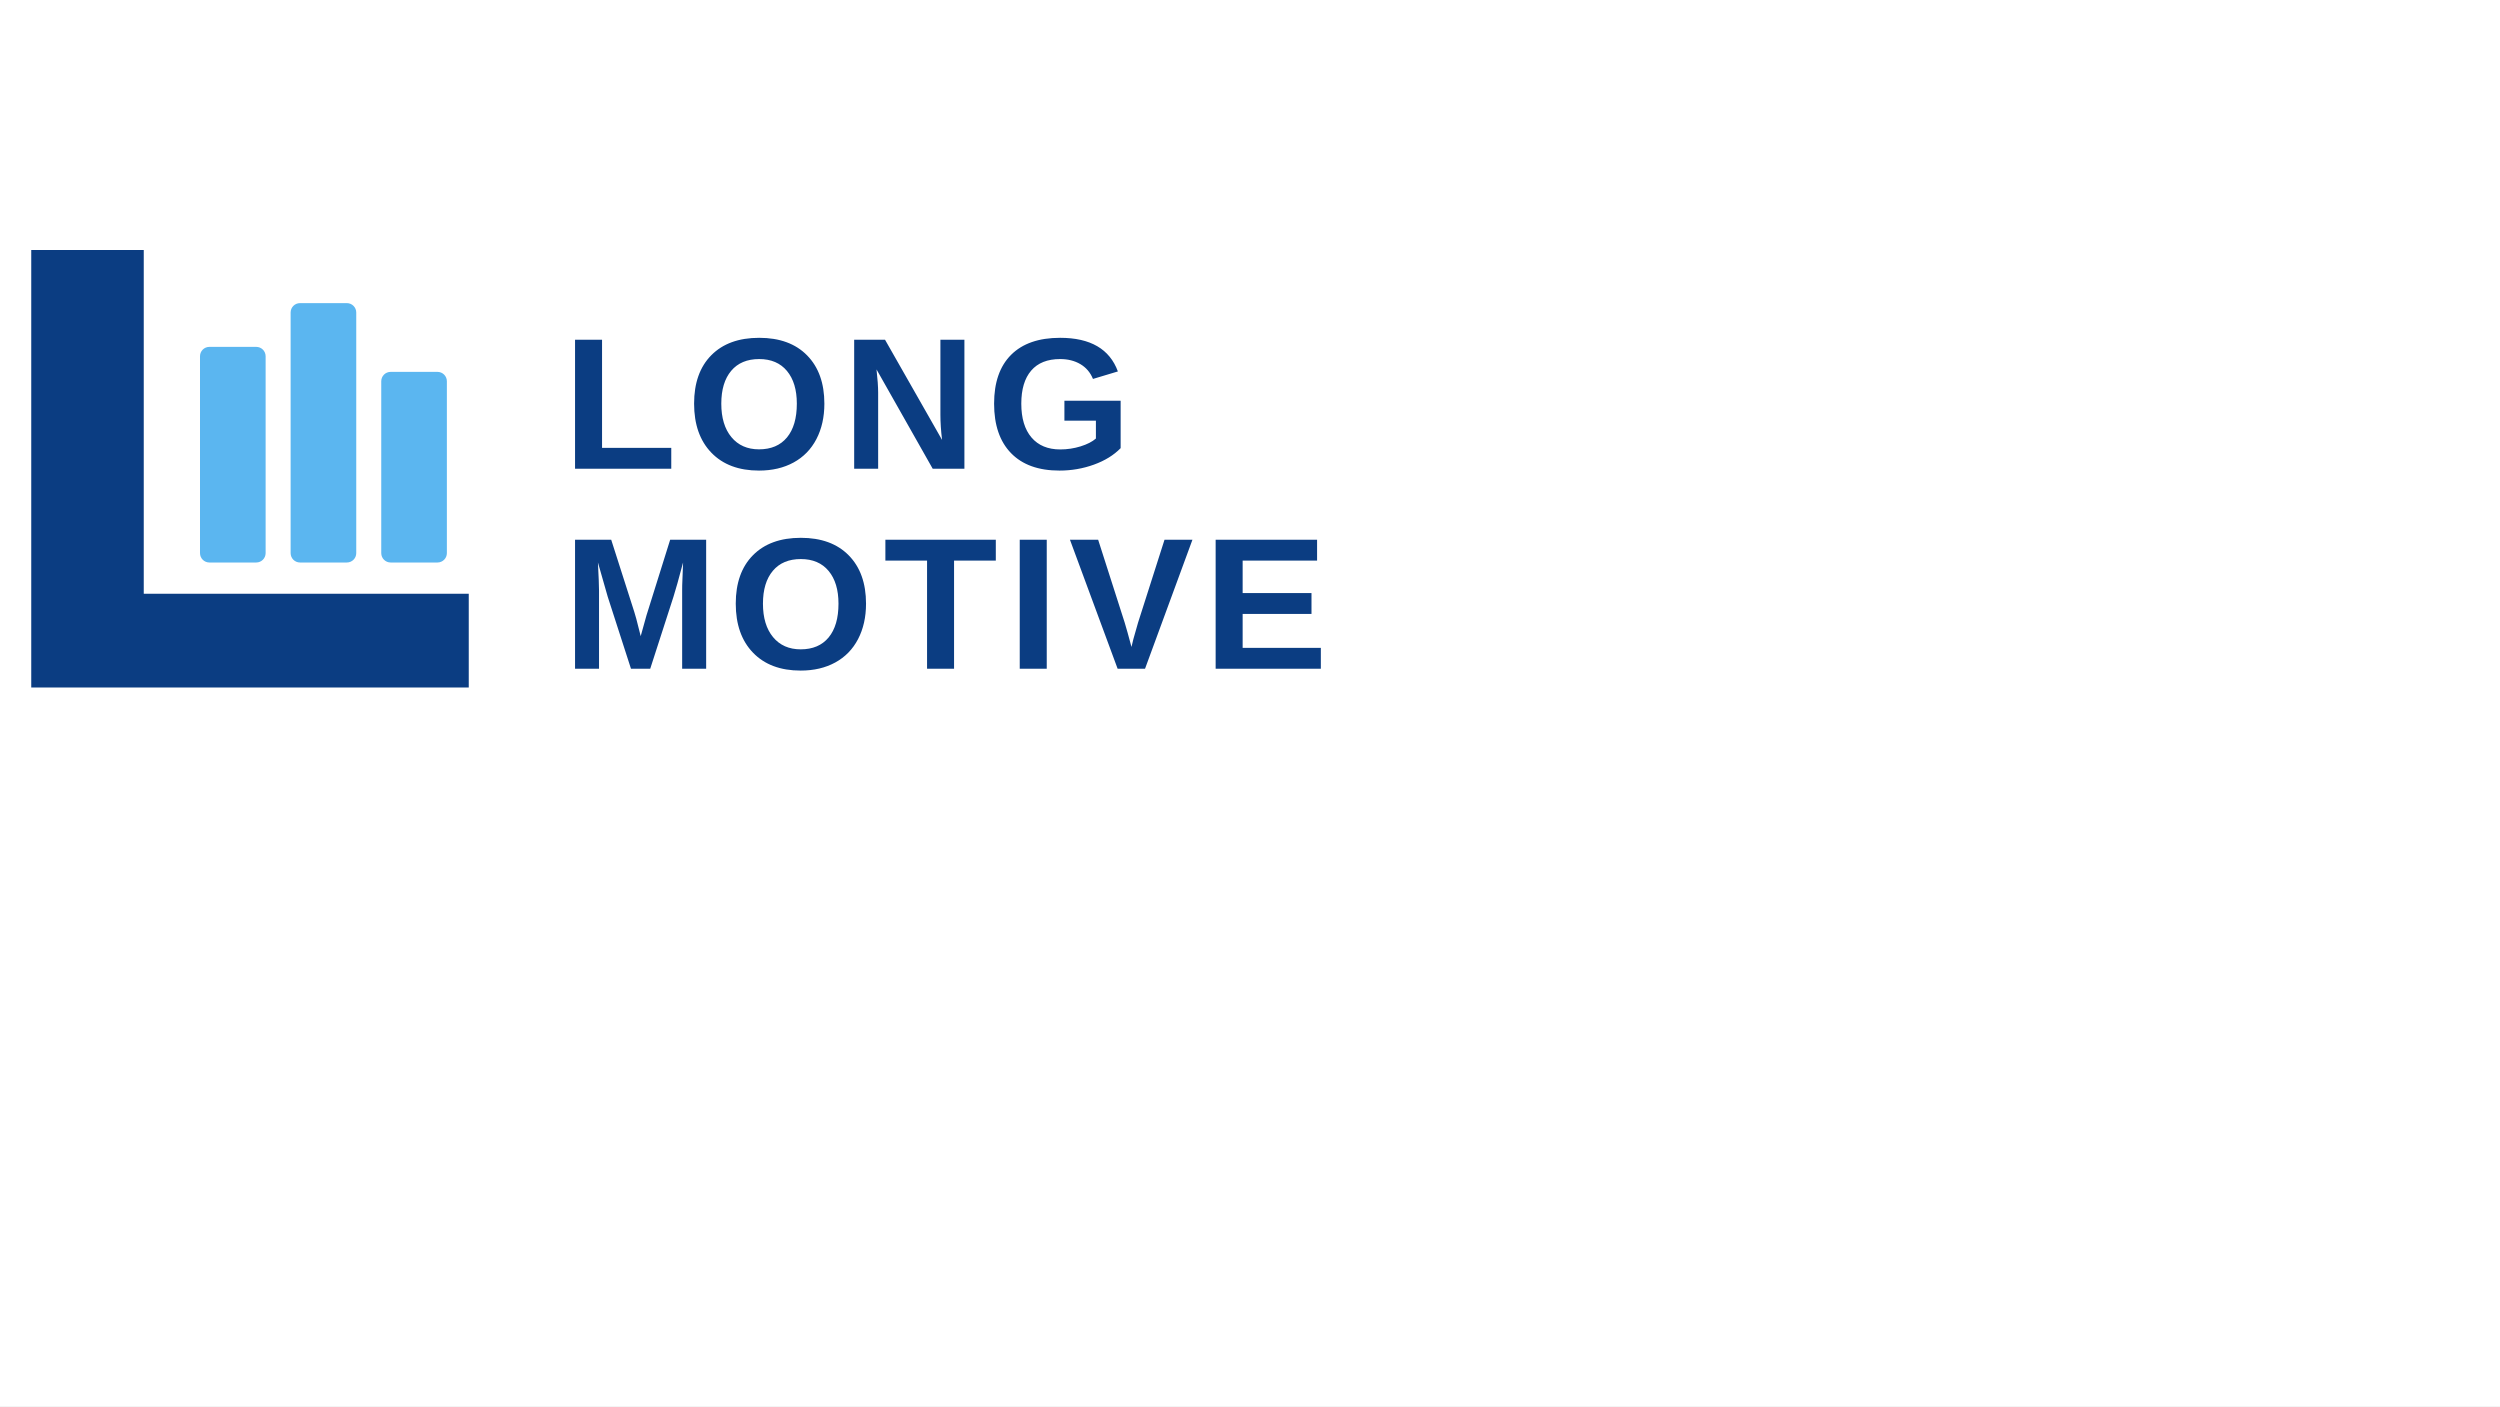
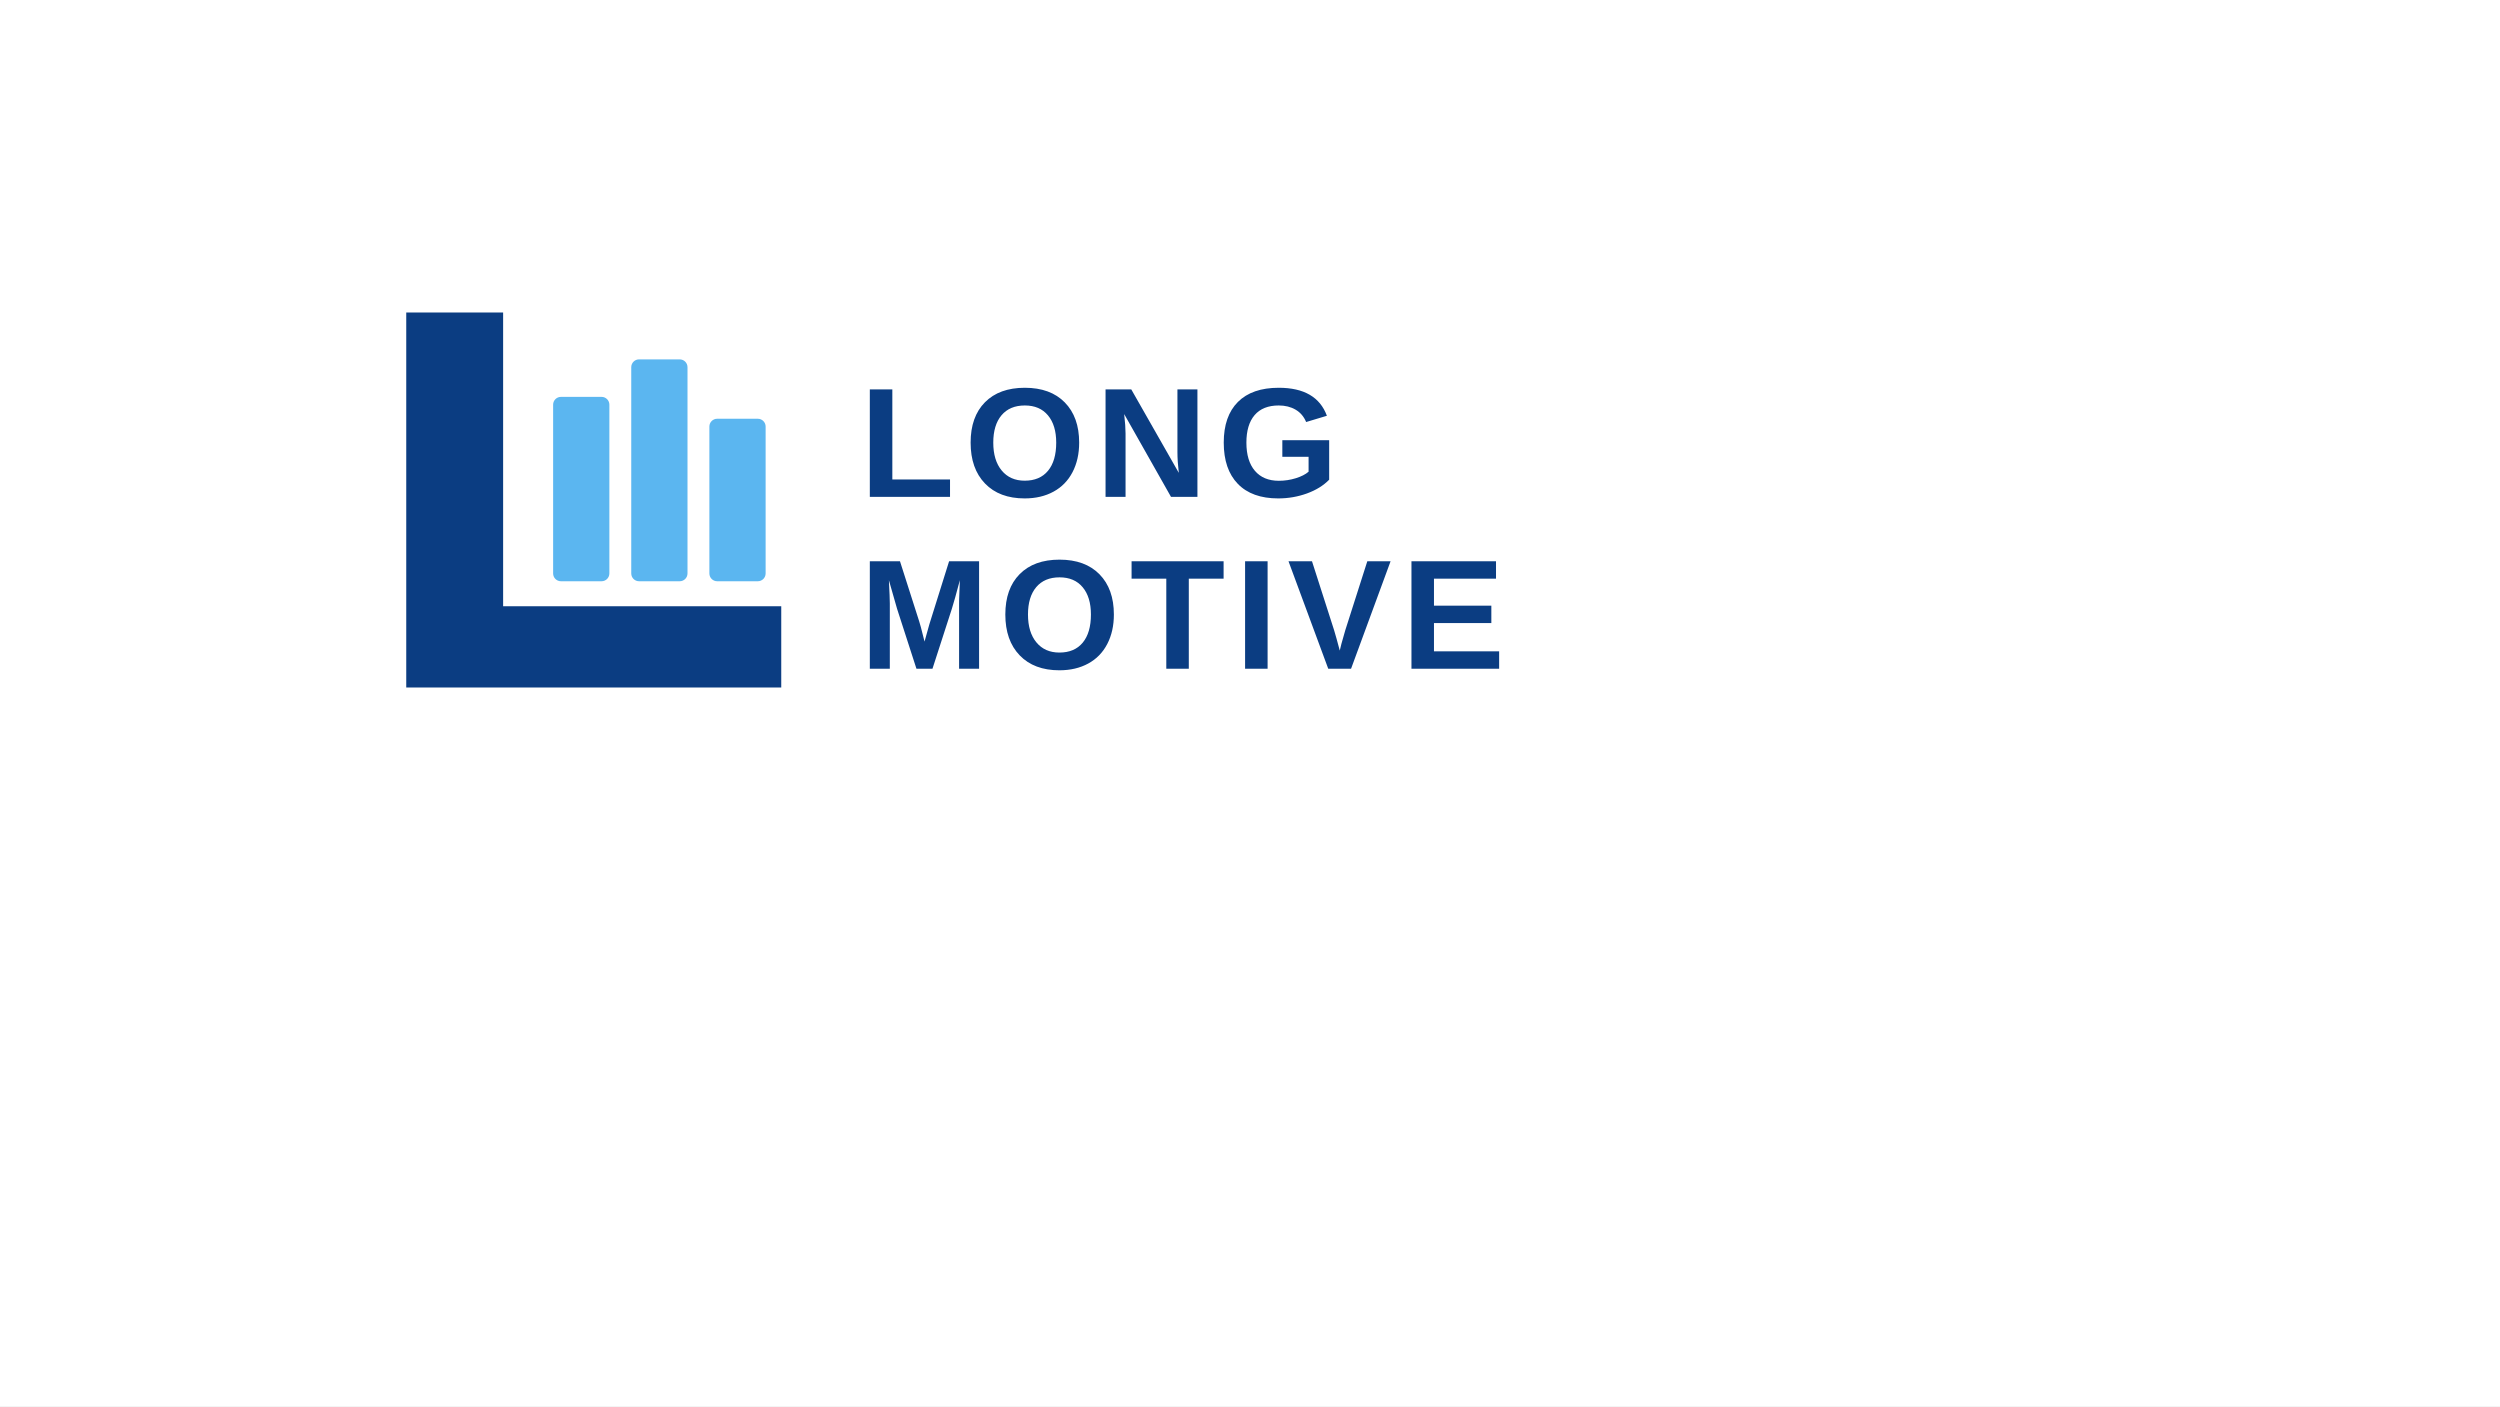
<svg xmlns="http://www.w3.org/2000/svg" viewBox="0 0 1600 900" role="img" aria-label="LONGMOTIVE">
  <rect width="1600" height="900" fill="#ffffff" />
-   <g transform="translate(20,160)">
-     <path d="M0 0 V280 H280 V220 H72 V0 Z" fill="#0B3D82" />
-     <rect x="108" y="62" width="42" height="138" rx="6" fill="#5BB6F0" />
-     <rect x="166" y="34" width="42" height="166" rx="6" fill="#5BB6F0" />
-     <rect x="224" y="78" width="42" height="122" rx="6" fill="#5BB6F0" />
+   <g transform="translate(260,200)">
+     <path d="M0 0 V240 H240 V188 H62 V0 Z" fill="#0B3D82" />
+     <rect x="94" y="54" width="36" height="118" rx="5" fill="#5BB6F0" />
+     <rect x="144" y="30" width="36" height="142" rx="5" fill="#5BB6F0" />
+     <rect x="194" y="68" width="36" height="104" rx="5" fill="#5BB6F0" />
    <g fill="#0B3D82" font-family="Arial Black, Arial, Helvetica, sans-serif" font-weight="900" letter-spacing="6">
-       <text x="340" y="140" font-size="120">LONG</text>
-       <text x="340" y="268" font-size="120">MOTIVE</text>
+       <text x="290" y="118" font-size="100">LONG</text>
+       <text x="290" y="228" font-size="100">MOTIVE</text>
    </g>
  </g>
</svg>
